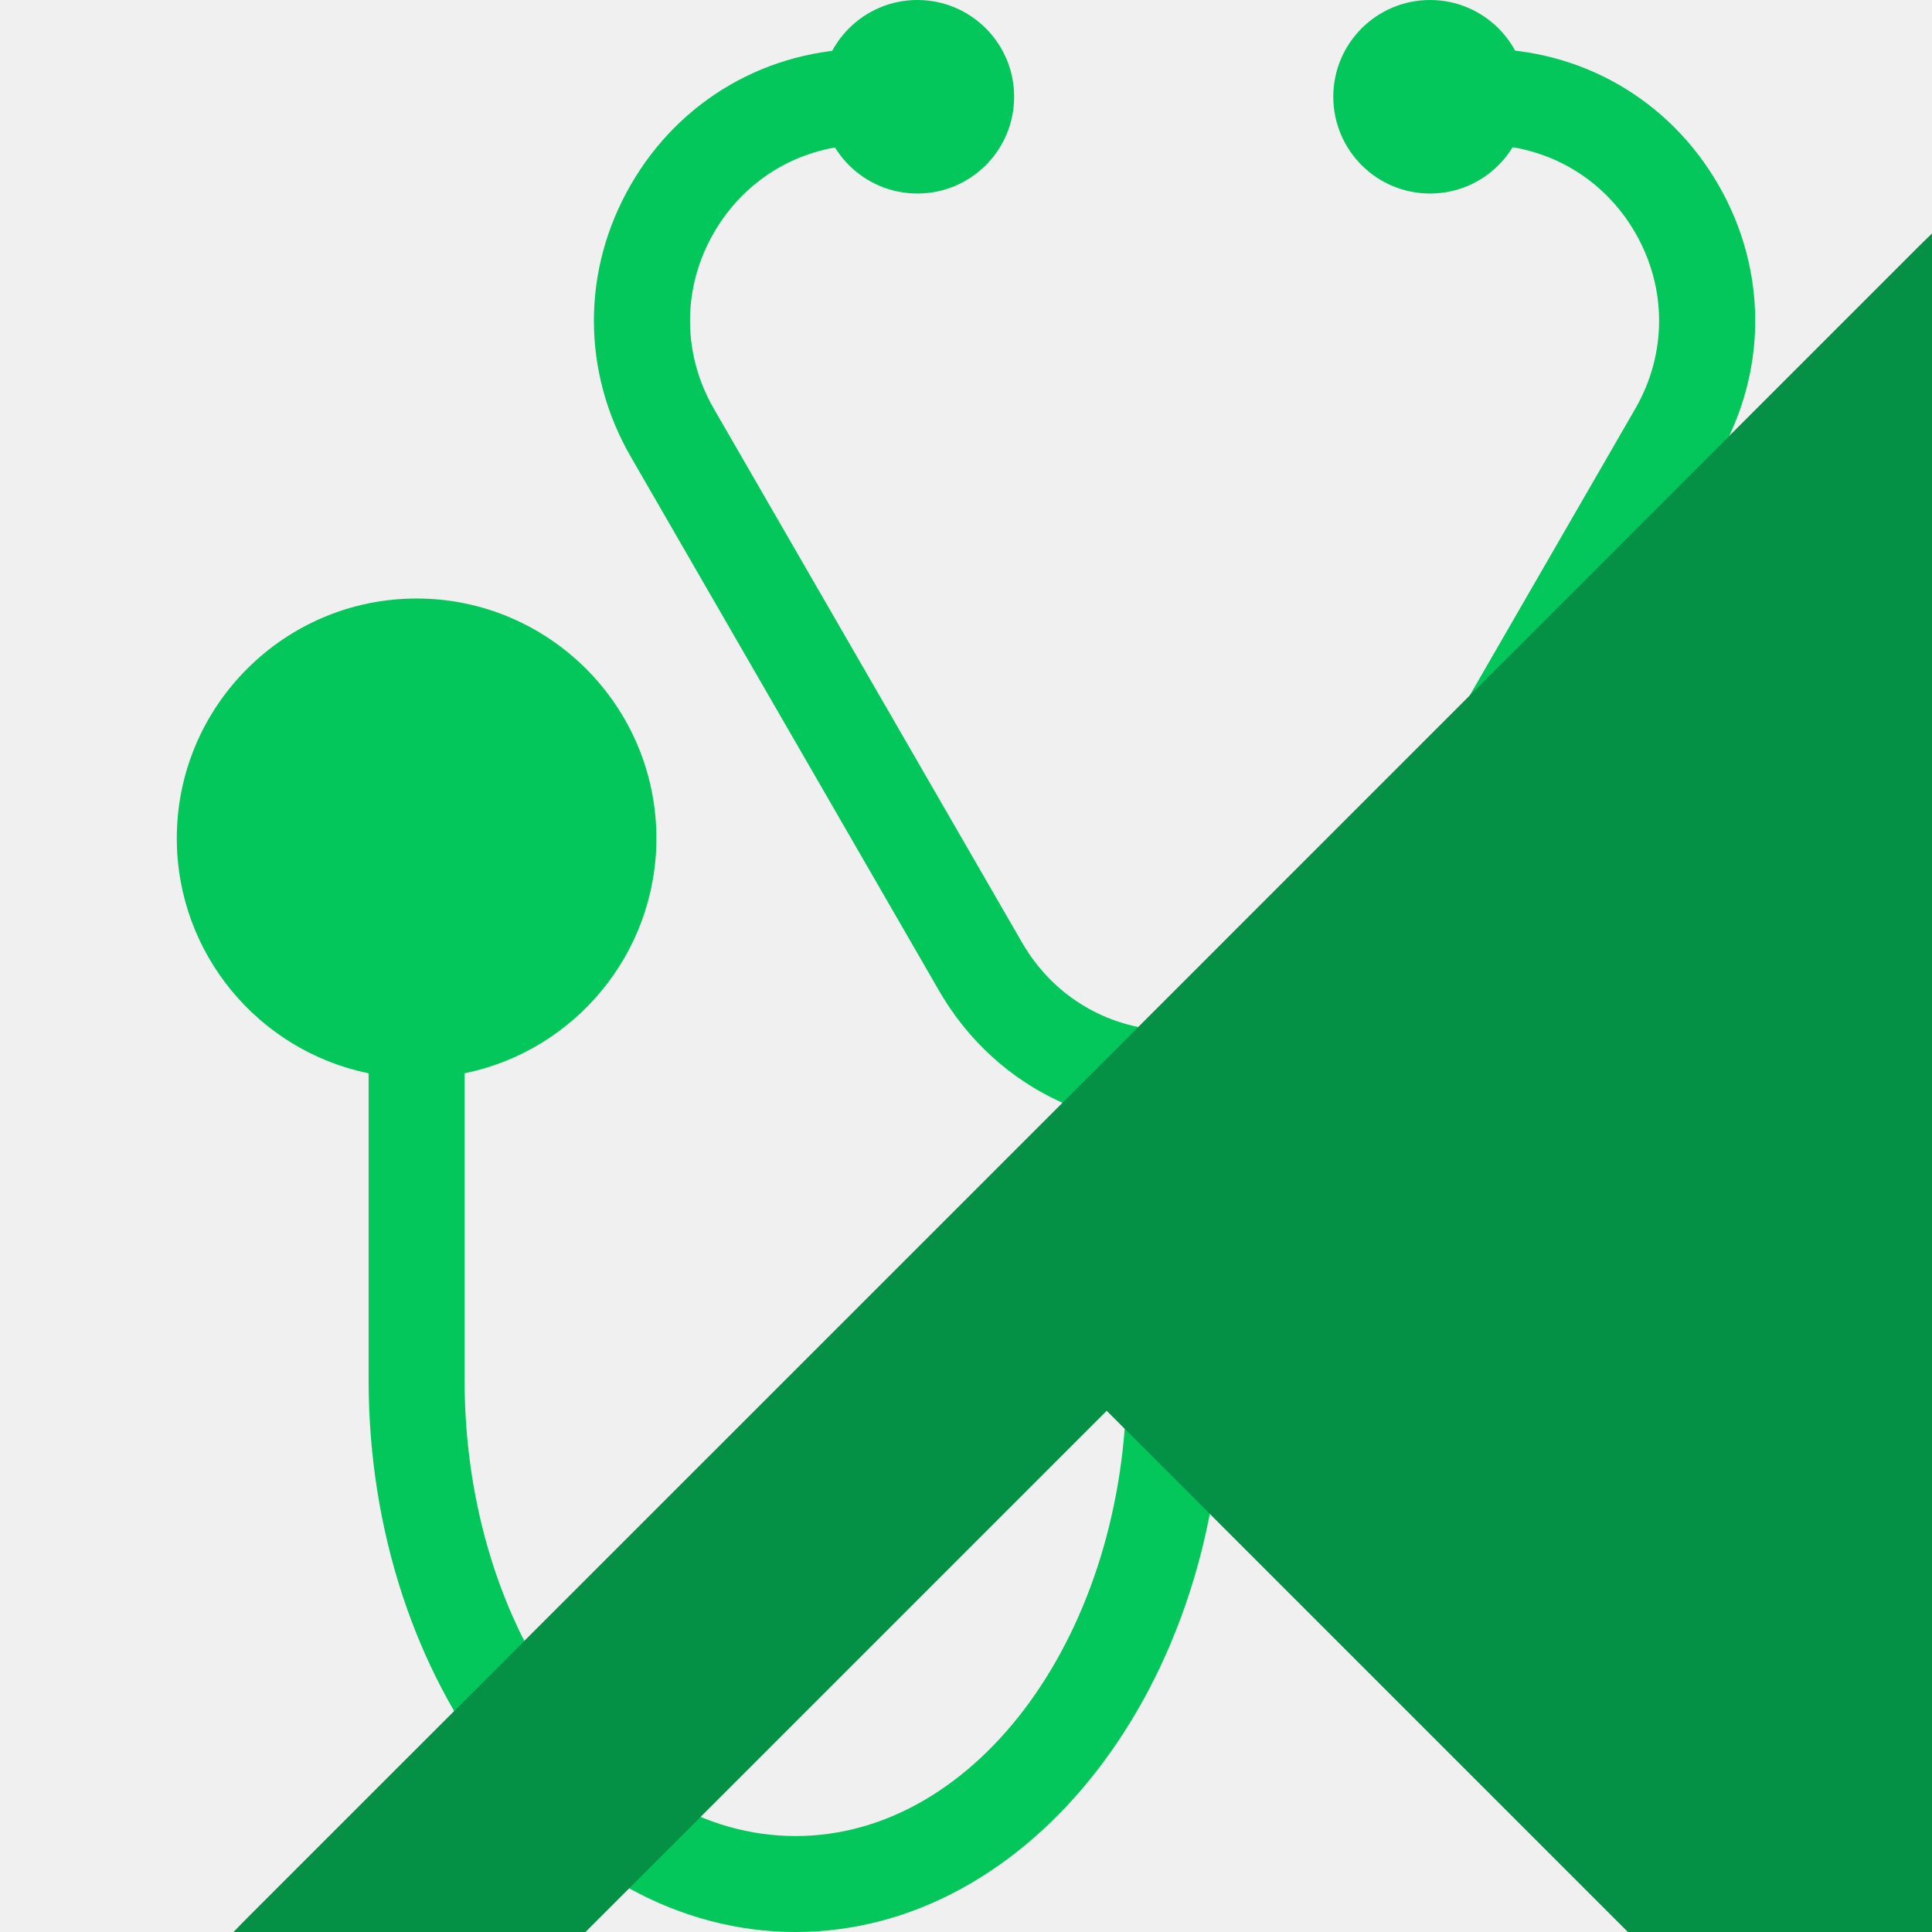
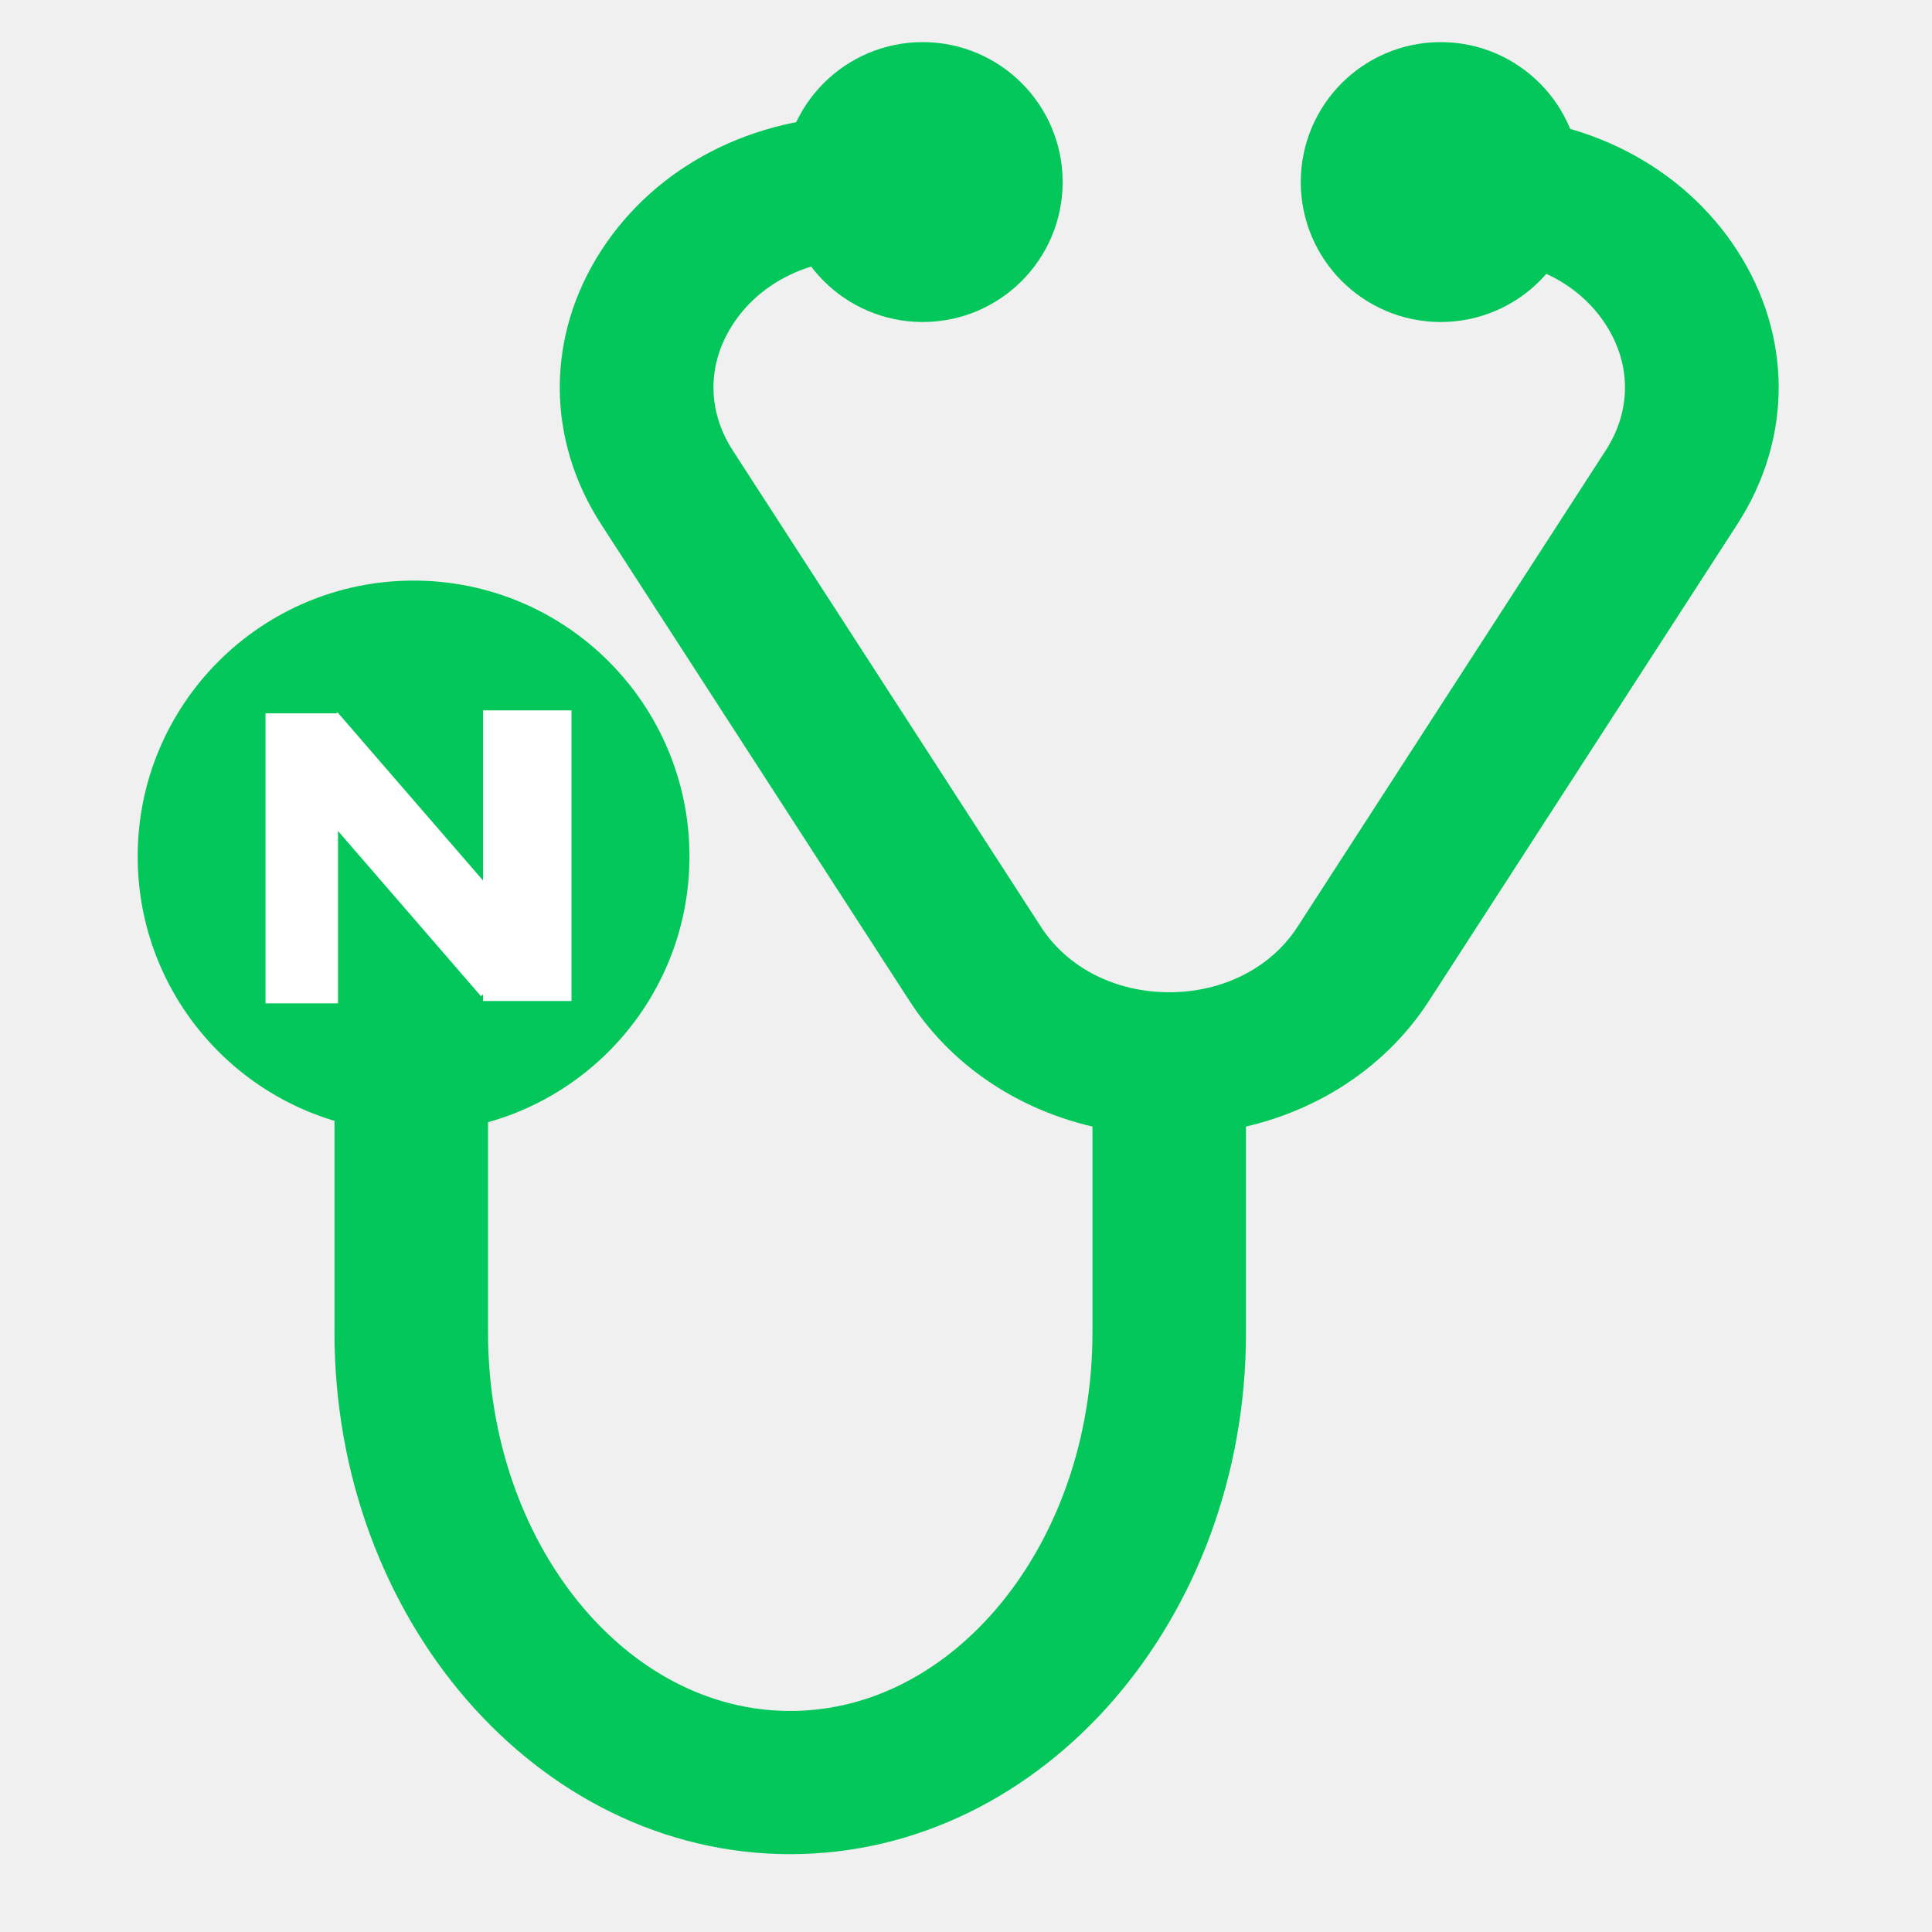
- <svg xmlns="http://www.w3.org/2000/svg" fill="#03c75a" height="800px" width="800px" version="1.1" id="Capa_1" viewBox="0 0 201.324 201.324" xml:space="preserve">
-   <circle cx="95.596" cy="10.083" r="10.083" />
-   <circle cx="149.018" cy="10.083" r="10.083" />
-   <path d="M179.06,19.254c-5.123-8.873-14.298-14.17-24.544-14.17v10c6.631,0,12.568,3.428,15.884,9.17  c3.316,5.743,3.316,12.599,0.001,18.342l-32.122,55.636c-3.315,5.742-9.253,9.17-15.884,9.171c-6.631,0-12.569-3.428-15.885-9.171  L74.389,42.595c-3.315-5.742-3.315-12.599,0-18.341s9.254-9.171,15.885-9.171v-10c-10.246,0-19.422,5.297-24.545,14.171  s-5.123,19.468,0,28.341l32.121,55.636c4.272,7.399,11.366,12.299,19.545,13.727v26.832c0,26.211-15.473,47.535-34.492,47.535  c-19.019,0-34.491-21.324-34.491-47.535v-31.948C59.802,109.52,68.4,99.424,68.4,87.356c0-13.779-11.21-24.989-24.989-24.989  s-24.989,11.21-24.989,24.989c0,12.067,8.598,22.163,19.989,24.486v31.948c0,31.725,19.959,57.535,44.492,57.535  c24.532,0,44.491-25.81,44.491-57.535v-26.832c8.178-1.428,15.273-6.328,19.544-13.727l32.122-55.636  C184.184,38.722,184.184,28.127,179.06,19.254z" />
-   <path d="M345.698,35.031C302.871-7.818,237.54-11.92,199.79,25.829L96.977,128.655l-71.141,71.129   c-37.75,37.761-33.637,103.082,9.19,145.943c42.838,42.826,108.17,46.928,145.919,9.189l71.129-71.141l102.825-102.814   C392.66,143.201,388.536,77.87,345.698,35.031z M162.61,336.559c-27.583,27.583-76.578,23.447-109.227-9.19   c-32.637-32.648-36.773-81.633-9.19-109.228l71.129-71.129L233.74,265.43L162.61,336.559z" fill="#059145" />
+ <svg xmlns="http://www.w3.org/2000/svg" fill="#03c75a" height="201.324" width="201.324" version="1.1" xml:space="preserve" style="">
+   <rect id="backgroundrect" width="100%" height="100%" x="0" y="0" fill="none" stroke="none" />
+   <g class="currentLayer" style="">
+     <circle cx="96.152" cy="18.972" r="10.083" id="svg_1" class="" stroke-width="9" stroke-opacity="1" stroke="#03c75a" />
+     <circle cx="43.096" cy="89.25" r="24.25" class="" stroke-width="9" stroke-opacity="1" stroke="#03c75a" id="svg_15" />
+     <circle cx="150.129" cy="18.972" r="10.083" id="svg_2" class="" stroke-width="9" stroke-opacity="1" stroke="#03c75a" />
+     <path d="M178.504,27.73 c-5.123,-7.918 -14.298,-12.646 -24.544,-12.646 v8.924 c6.631,0 12.568,3.059 15.884,8.184 c3.316,5.125 3.316,11.244 0.001,16.369 l-32.122,49.651 c-3.315,5.124 -9.253,8.184 -15.884,8.184 c-6.631,0 -12.569,-3.059 -15.885,-8.184 L73.833,48.56 c-3.315,-5.124 -3.315,-11.244 0,-16.368 s9.254,-8.184 15.885,-8.184 v-8.924 c-10.246,0 -19.422,4.727 -24.545,12.647 s-5.123,17.374 0,25.292 l32.121,49.651 c4.272,6.603 11.366,10.976 19.545,12.25 v23.945 c0,23.391 -15.473,42.421 -34.492,42.421 c-19.019,0 -34.491,-19.03 -34.491,-42.421 v-28.511 C59.246,108.285 67.844,99.275 67.844,88.505 c0,-12.297 -11.21,-22.301 -24.989,-22.301 s-24.989,10.004 -24.989,22.301 c0,10.769 8.598,19.779 19.989,21.852 v28.511 c0,28.312 19.959,51.346 44.492,51.346 c24.532,0 44.491,-23.033 44.491,-51.346 v-23.945 c8.178,-1.274 15.273,-5.647 19.544,-12.25 l32.122,-49.651 C183.628,45.103 183.628,35.648 178.504,27.73 z" id="svg_3" class="" stroke-width="6" stroke="#03c75a" stroke-opacity="1" />
+     <rect fill="#ffffff" stroke="none" stroke-dashoffset="" fill-rule="nonzero" id="svg_6" x="27.667" y="74.333" width="7.556" height="30.222" style="color: rgb(0, 0, 0);" class="" />
+     <rect fill="#ffffff" stroke-dashoffset="" fill-rule="nonzero" id="svg_5" x="50.333" y="74.024" width="9.218" height="30.286" style="color: rgb(0, 0, 0);" class="" />
+     <rect fill="#ffffff" stroke="#ffffff" stroke-dashoffset="" fill-rule="nonzero" id="svg_12" x="39.12" y="73.45" width="7.05" height="31.138" style="color: rgb(0, 0, 0);" class="" transform="rotate(-40.8662 42.64459,89.01894) " />
+   </g>
</svg>
